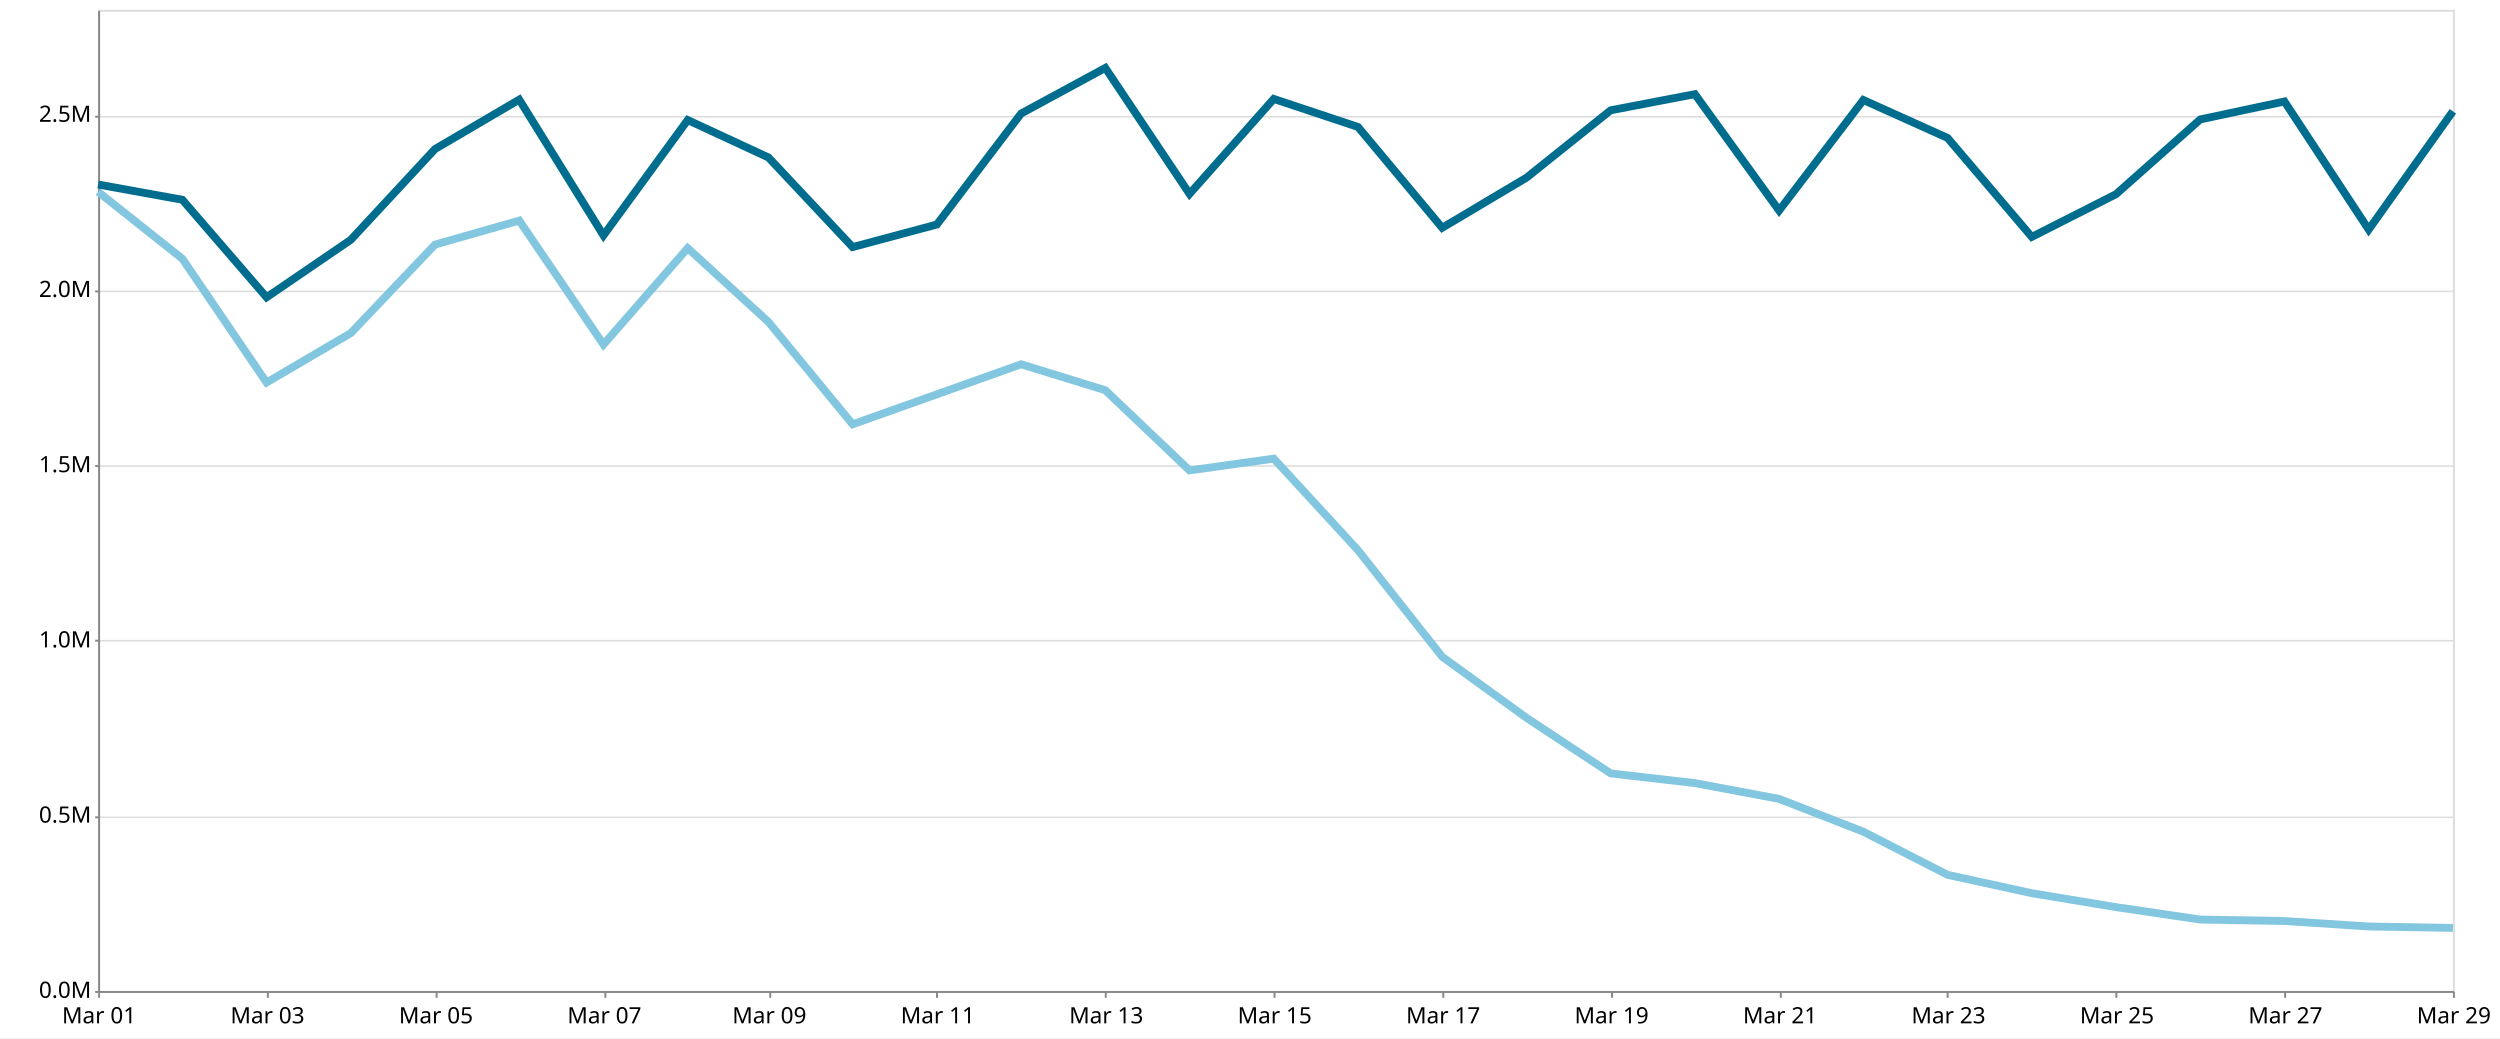
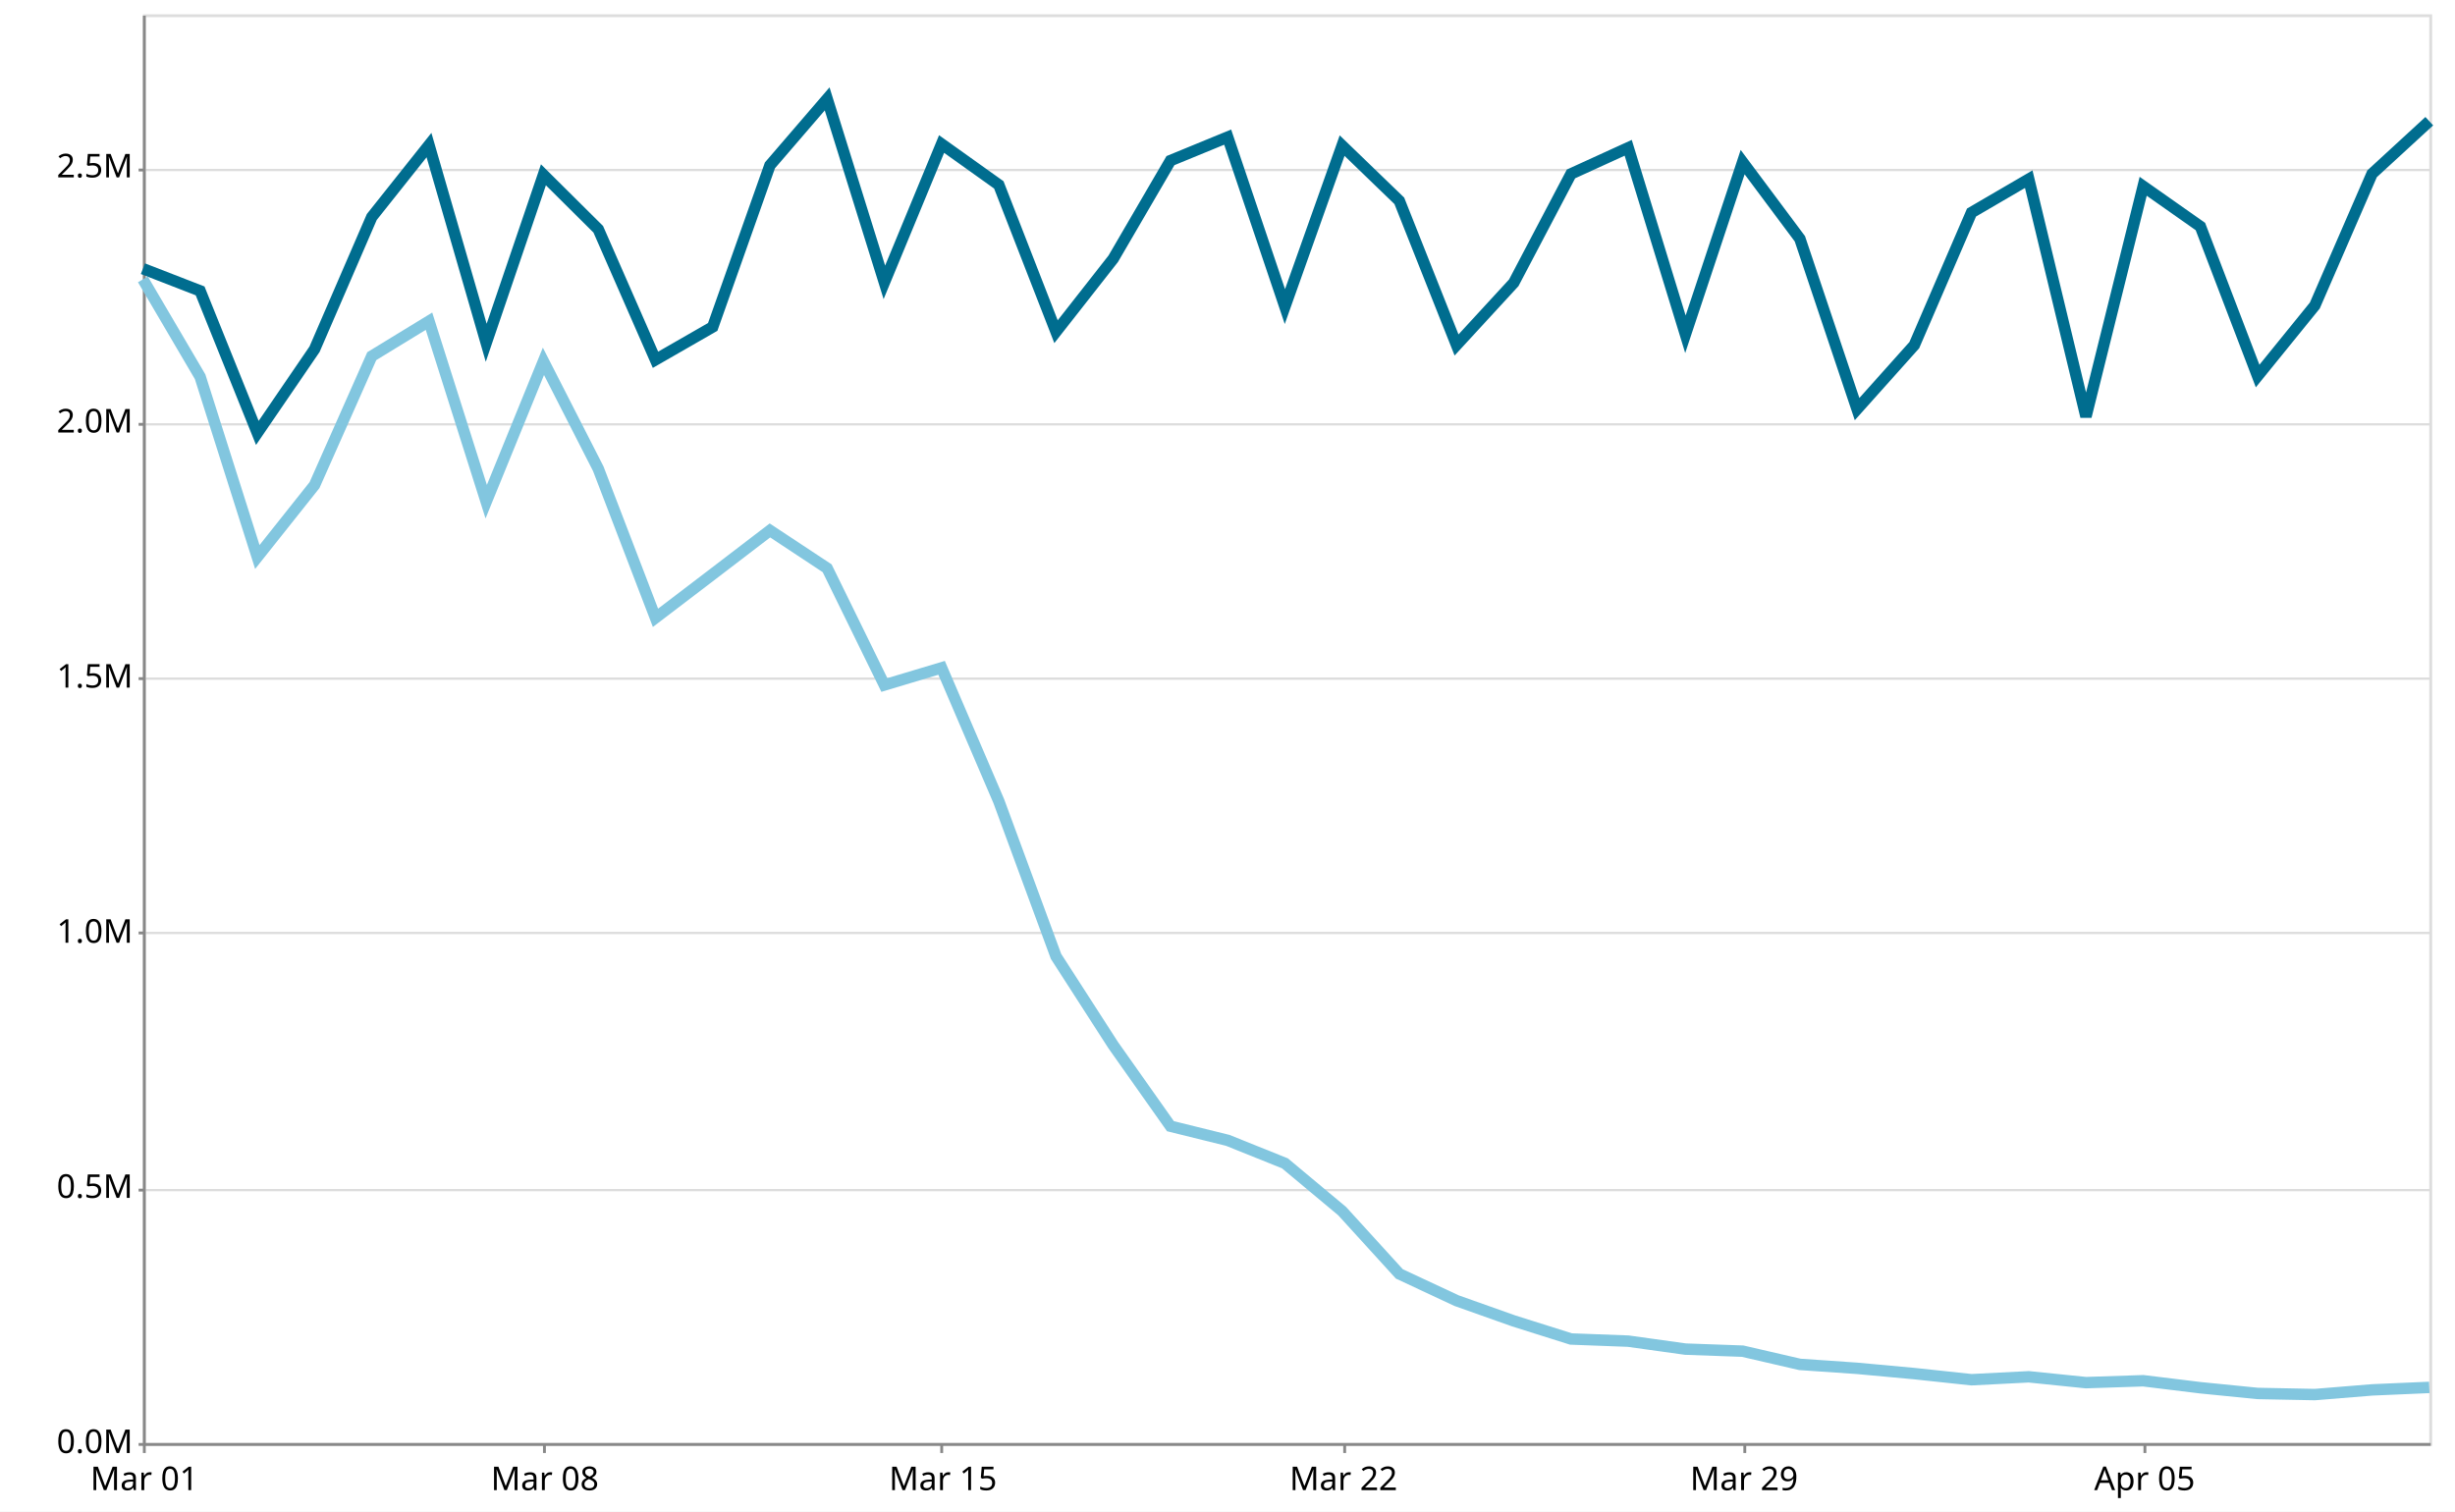
- <svg xmlns="http://www.w3.org/2000/svg" class="marks" width="2548" height="1058" viewBox="0 0 1274 529" version="1.1">
-   <rect width="1274" height="529" style="fill: #ffffff;" />
+ <svg xmlns="http://www.w3.org/2000/svg" class="marks" width="1718" height="1058" viewBox="0 0 859 529" version="1.1">
+   <rect width="859" height="529" style="fill: #ffffff;" />
  <g transform="translate(50,5)">
    <g class="mark-group role-frame root">
      <g transform="translate(0,0)">
-         <path class="background" d="M0.5,0.5h1200v500h-1200Z" style="fill: none; stroke: #ddd;" />
+         <path class="background" d="M0.5,0.5h800v500h-800Z" style="fill: none; stroke: #ddd;" />
        <g>
          <g class="mark-group role-axis">
            <g transform="translate(0.5,0.5)">
              <path class="background" d="M0,0h0v0h0Z" style="pointer-events: none; fill: none;" />
              <g>
                <g class="mark-rule role-axis-grid" style="pointer-events: none;">
-                   <line transform="translate(0,500)" x2="1200" y2="0" style="fill: none; stroke: #dddddd; stroke-width: 0.8; opacity: 1;" />
-                   <line transform="translate(0,411)" x2="1200" y2="0" style="fill: none; stroke: #dddddd; stroke-width: 0.8; opacity: 1;" />
-                   <line transform="translate(0,321)" x2="1200" y2="0" style="fill: none; stroke: #dddddd; stroke-width: 0.8; opacity: 1;" />
-                   <line transform="translate(0,232)" x2="1200" y2="0" style="fill: none; stroke: #dddddd; stroke-width: 0.8; opacity: 1;" />
-                   <line transform="translate(0,143)" x2="1200" y2="0" style="fill: none; stroke: #dddddd; stroke-width: 0.8; opacity: 1;" />
-                   <line transform="translate(0,54)" x2="1200" y2="0" style="fill: none; stroke: #dddddd; stroke-width: 0.8; opacity: 1;" />
+                   <line transform="translate(0,500)" x2="800" y2="0" style="fill: none; stroke: #dddddd; stroke-width: 0.8; opacity: 1;" />
+                   <line transform="translate(0,411)" x2="800" y2="0" style="fill: none; stroke: #dddddd; stroke-width: 0.8; opacity: 1;" />
+                   <line transform="translate(0,321)" x2="800" y2="0" style="fill: none; stroke: #dddddd; stroke-width: 0.8; opacity: 1;" />
+                   <line transform="translate(0,232)" x2="800" y2="0" style="fill: none; stroke: #dddddd; stroke-width: 0.8; opacity: 1;" />
+                   <line transform="translate(0,143)" x2="800" y2="0" style="fill: none; stroke: #dddddd; stroke-width: 0.8; opacity: 1;" />
+                   <line transform="translate(0,54)" x2="800" y2="0" style="fill: none; stroke: #dddddd; stroke-width: 0.8; opacity: 1;" />
                </g>
              </g>
              <path class="foreground" d="" style="pointer-events: none; display: none; fill: none;" />
            </g>
          </g>
          <g class="mark-group role-axis">
            <g transform="translate(0.5,500.5)">
              <path class="background" d="M0,0h0v0h0Z" style="pointer-events: none; fill: none;" />
              <g>
                <g class="mark-rule role-axis-tick" style="pointer-events: none;">
                  <line transform="translate(0,0)" x2="0" y2="3" style="fill: none; stroke: #888; stroke-width: 1; opacity: 1;" />
-                   <line transform="translate(86,0)" x2="0" y2="3" style="fill: none; stroke: #888; stroke-width: 1; opacity: 1;" />
-                   <line transform="translate(172,0)" x2="0" y2="3" style="fill: none; stroke: #888; stroke-width: 1; opacity: 1;" />
-                   <line transform="translate(258,0)" x2="0" y2="3" style="fill: none; stroke: #888; stroke-width: 1; opacity: 1;" />
-                   <line transform="translate(342,0)" x2="0" y2="3" style="fill: none; stroke: #888; stroke-width: 1; opacity: 1;" />
-                   <line transform="translate(427,0)" x2="0" y2="3" style="fill: none; stroke: #888; stroke-width: 1; opacity: 1;" />
-                   <line transform="translate(513,0)" x2="0" y2="3" style="fill: none; stroke: #888; stroke-width: 1; opacity: 1;" />
-                   <line transform="translate(599,0)" x2="0" y2="3" style="fill: none; stroke: #888; stroke-width: 1; opacity: 1;" />
-                   <line transform="translate(685,0)" x2="0" y2="3" style="fill: none; stroke: #888; stroke-width: 1; opacity: 1;" />
-                   <line transform="translate(771,0)" x2="0" y2="3" style="fill: none; stroke: #888; stroke-width: 1; opacity: 1;" />
-                   <line transform="translate(857,0)" x2="0" y2="3" style="fill: none; stroke: #888; stroke-width: 1; opacity: 1;" />
-                   <line transform="translate(942,0)" x2="0" y2="3" style="fill: none; stroke: #888; stroke-width: 1; opacity: 1;" />
-                   <line transform="translate(1028,0)" x2="0" y2="3" style="fill: none; stroke: #888; stroke-width: 1; opacity: 1;" />
-                   <line transform="translate(1114,0)" x2="0" y2="3" style="fill: none; stroke: #888; stroke-width: 1; opacity: 1;" />
-                   <line transform="translate(1200,0)" x2="0" y2="3" style="fill: none; stroke: #888; stroke-width: 1; opacity: 1;" />
+                   <line transform="translate(140,0)" x2="0" y2="3" style="fill: none; stroke: #888; stroke-width: 1; opacity: 1;" />
+                   <line transform="translate(279,0)" x2="0" y2="3" style="fill: none; stroke: #888; stroke-width: 1; opacity: 1;" />
+                   <line transform="translate(420,0)" x2="0" y2="3" style="fill: none; stroke: #888; stroke-width: 1; opacity: 1;" />
+                   <line transform="translate(560,0)" x2="0" y2="3" style="fill: none; stroke: #888; stroke-width: 1; opacity: 1;" />
+                   <line transform="translate(700,0)" x2="0" y2="3" style="fill: none; stroke: #888; stroke-width: 1; opacity: 1;" />
                </g>
                <g class="mark-text role-axis-label" style="pointer-events: none;">
                  <text text-anchor="middle" transform="translate(0,16)" style="font-family: Benton Gothic, sans; font-size: 11.5px; font-weight: normal; fill: #000; opacity: 1;">Mar 01</text>
-                   <text text-anchor="middle" transform="translate(85.84203,16)" style="font-family: Benton Gothic, sans; font-size: 11.5px; font-weight: normal; fill: #000; opacity: 1;">Mar 03</text>
-                   <text text-anchor="middle" transform="translate(171.6841,16)" style="font-family: Benton Gothic, sans; font-size: 11.5px; font-weight: normal; fill: #000; opacity: 1;">Mar 05</text>
-                   <text text-anchor="middle" transform="translate(257.5261,16)" style="font-family: Benton Gothic, sans; font-size: 11.5px; font-weight: normal; fill: #000; opacity: 1;">Mar 07</text>
-                   <text text-anchor="middle" transform="translate(341.5797,16)" style="font-family: Benton Gothic, sans; font-size: 11.5px; font-weight: normal; fill: #000; opacity: 1;">Mar 09</text>
-                   <text text-anchor="middle" transform="translate(427.4218,16)" style="font-family: Benton Gothic, sans; font-size: 11.5px; font-weight: normal; fill: #000; opacity: 1;">Mar 11</text>
-                   <text text-anchor="middle" transform="translate(513.2638,16)" style="font-family: Benton Gothic, sans; font-size: 11.5px; font-weight: normal; fill: #000; opacity: 1;">Mar 13</text>
-                   <text text-anchor="middle" transform="translate(599.1058,16)" style="font-family: Benton Gothic, sans; font-size: 11.5px; font-weight: normal; fill: #000; opacity: 1;">Mar 15</text>
-                   <text text-anchor="middle" transform="translate(684.9478,16)" style="font-family: Benton Gothic, sans; font-size: 11.5px; font-weight: normal; fill: #000; opacity: 1;">Mar 17</text>
-                   <text text-anchor="middle" transform="translate(770.7899,16)" style="font-family: Benton Gothic, sans; font-size: 11.5px; font-weight: normal; fill: #000; opacity: 1;">Mar 19</text>
-                   <text text-anchor="middle" transform="translate(856.6319,16)" style="font-family: Benton Gothic, sans; font-size: 11.5px; font-weight: normal; fill: #000; opacity: 1;">Mar 21</text>
-                   <text text-anchor="middle" transform="translate(942.4739,16)" style="font-family: Benton Gothic, sans; font-size: 11.5px; font-weight: normal; fill: #000; opacity: 1;">Mar 23</text>
-                   <text text-anchor="middle" transform="translate(1028.316,16)" style="font-family: Benton Gothic, sans; font-size: 11.5px; font-weight: normal; fill: #000; opacity: 1;">Mar 25</text>
-                   <text text-anchor="middle" transform="translate(1114.158,16)" style="font-family: Benton Gothic, sans; font-size: 11.5px; font-weight: normal; fill: #000; opacity: 1;">Mar 27</text>
-                   <text text-anchor="middle" transform="translate(1200,16)" style="font-family: Benton Gothic, sans; font-size: 11.5px; font-weight: normal; fill: #000; opacity: 1;">Mar 29</text>
+                   <text text-anchor="middle" transform="translate(140.146,16)" style="font-family: Benton Gothic, sans; font-size: 11.5px; font-weight: normal; fill: #000; opacity: 1;">Mar 08</text>
+                   <text text-anchor="middle" transform="translate(279.4578,16)" style="font-family: Benton Gothic, sans; font-size: 11.5px; font-weight: normal; fill: #000; opacity: 1;">Mar 15</text>
+                   <text text-anchor="middle" transform="translate(419.6038,16)" style="font-family: Benton Gothic, sans; font-size: 11.5px; font-weight: normal; fill: #000; opacity: 1;">Mar 22</text>
+                   <text text-anchor="middle" transform="translate(559.7497,16)" style="font-family: Benton Gothic, sans; font-size: 11.5px; font-weight: normal; fill: #000; opacity: 1;">Mar 29</text>
+                   <text text-anchor="middle" transform="translate(699.8957,16)" style="font-family: Benton Gothic, sans; font-size: 11.5px; font-weight: normal; fill: #000; opacity: 1;">Apr 05</text>
                </g>
                <g class="mark-rule role-axis-domain" style="pointer-events: none;">
-                   <line transform="translate(0,0)" x2="1200" y2="0" style="fill: none; stroke: #888; stroke-width: 1; opacity: 1;" />
+                   <line transform="translate(0,0)" x2="800" y2="0" style="fill: none; stroke: #888; stroke-width: 1; opacity: 1;" />
                </g>
              </g>
              <path class="foreground" d="" style="pointer-events: none; display: none; fill: none;" />
            </g>
          </g>
          <g class="mark-group role-axis">
            <g transform="translate(0.5,0.5)">
              <path class="background" d="M0,0h0v0h0Z" style="pointer-events: none; fill: none;" />
              <g>
                <g class="mark-rule role-axis-tick" style="pointer-events: none;">
                  <line transform="translate(0,500)" x2="-2" y2="0" style="fill: none; stroke: #888; stroke-width: 1; opacity: 1;" />
                  <line transform="translate(0,411)" x2="-2" y2="0" style="fill: none; stroke: #888; stroke-width: 1; opacity: 1;" />
                  <line transform="translate(0,321)" x2="-2" y2="0" style="fill: none; stroke: #888; stroke-width: 1; opacity: 1;" />
                  <line transform="translate(0,232)" x2="-2" y2="0" style="fill: none; stroke: #888; stroke-width: 1; opacity: 1;" />
                  <line transform="translate(0,143)" x2="-2" y2="0" style="fill: none; stroke: #888; stroke-width: 1; opacity: 1;" />
                  <line transform="translate(0,54)" x2="-2" y2="0" style="fill: none; stroke: #888; stroke-width: 1; opacity: 1;" />
                </g>
                <g class="mark-text role-axis-label" style="pointer-events: none;">
                  <text text-anchor="end" transform="translate(-4,503)" style="font-family: Benton Gothic, sans; font-size: 11.5px; font-weight: normal; fill: #000; opacity: 1;">0.0M</text>
                  <text text-anchor="end" transform="translate(-4,413.7143)" style="font-family: Benton Gothic, sans; font-size: 11.5px; font-weight: normal; fill: #000; opacity: 1;">0.5M</text>
                  <text text-anchor="end" transform="translate(-4,324.4286)" style="font-family: Benton Gothic, sans; font-size: 11.5px; font-weight: normal; fill: #000; opacity: 1;">1.0M</text>
                  <text text-anchor="end" transform="translate(-4,235.1429)" style="font-family: Benton Gothic, sans; font-size: 11.5px; font-weight: normal; fill: #000; opacity: 1;">1.5M</text>
                  <text text-anchor="end" transform="translate(-4,145.8571)" style="font-family: Benton Gothic, sans; font-size: 11.5px; font-weight: normal; fill: #000; opacity: 1;">2.0M</text>
                  <text text-anchor="end" transform="translate(-4,56.57143)" style="font-family: Benton Gothic, sans; font-size: 11.5px; font-weight: normal; fill: #000; opacity: 1;">2.5M</text>
                </g>
                <g class="mark-rule role-axis-domain" style="pointer-events: none;">
                  <line transform="translate(0,500)" x2="0" y2="-500" style="fill: none; stroke: #888; stroke-width: 1; opacity: 1;" />
                </g>
              </g>
              <path class="foreground" d="" style="pointer-events: none; display: none; fill: none;" />
            </g>
          </g>
          <g class="mark-group role-scope pathgroup">
            <g transform="translate(0,0)">
-               <path class="background" d="M0,0h1200v500h-1200Z" style="fill: none;" />
+               <path class="background" d="M0,0h800v500h-800Z" style="fill: none;" />
              <g>
                <g class="mark-line role-mark marks">
-                   <path d="M0,92.764L42.921,126.85L85.842,189.93L128.763,164.75L171.684,119.64L214.605,107.408L257.526,170.569L300.447,121.452L341.58,159.042L384.501,211.211L427.422,195.949L470.343,180.633L513.264,193.862L556.185,234.723L599.106,228.716L642.027,275.389L684.948,329.697L727.869,360.78L770.79,389.128L813.711,394.077L856.632,402.119L899.553,418.836L942.474,440.816L985.395,450.175L1028.316,457.28L1071.237,463.597L1114.158,464.349L1157.079,467.138L1200,467.857" style="fill: none; stroke: #82C6DF; stroke-width: 4;" />
+                   <path d="M0,92.764L20.021,126.85L40.042,189.93L60.063,164.75L80.083,119.64L100.104,107.408L120.125,170.569L140.146,121.452L159.333,159.042L179.353,211.211L199.374,195.949L219.395,180.633L239.416,193.862L259.437,234.723L279.458,228.716L299.479,275.389L319.499,329.697L339.52,360.78L359.541,389.128L379.562,394.077L399.583,402.119L419.604,418.836L439.625,440.816L459.645,450.175L479.666,457.28L499.687,463.597L519.708,464.349L539.729,467.138L559.75,467.857L579.771,472.486L599.791,473.866L619.812,475.71L639.833,477.853L659.854,476.828L679.875,478.875L699.896,478.209L719.917,480.659L739.937,482.655L759.958,483.048L779.979,481.413L800,480.54" style="fill: none; stroke: #82C6DF; stroke-width: 4;" />
                </g>
              </g>
              <path class="foreground" d="" style="display: none; fill: none;" />
            </g>
            <g transform="translate(0,0)">
-               <path class="background" d="M0,0h1200v500h-1200Z" style="fill: none;" />
+               <path class="background" d="M0,0h800v500h-800Z" style="fill: none;" />
              <g>
                <g class="mark-line role-mark marks">
-                   <path d="M0,89.029L42.921,96.8L85.842,146.508L128.763,117.211L171.684,70.948L214.605,45.77L257.526,114.953L300.447,56.173L341.58,75.237L384.501,120.911L427.422,109.411L470.343,52.871L513.264,29.604L556.185,93.811L599.106,45.403L642.027,59.695L684.948,111.084L727.869,85.556L770.79,51.209L813.711,42.981L856.632,102.289L899.553,45.957L942.474,65.291L985.395,115.73L1028.316,93.962L1071.237,55.864L1114.158,46.717L1157.079,111.979L1200,51.733" style="fill: none; stroke: #006D8F; stroke-width: 4;" />
+                   <path d="M0,89.029L20.021,96.8L40.042,146.508L60.063,117.211L80.083,70.948L100.104,45.77L120.125,114.953L140.146,56.173L159.333,75.237L179.353,120.911L199.374,109.411L219.395,52.871L239.416,29.604L259.437,93.811L279.458,45.403L299.479,59.695L319.499,111.084L339.52,85.556L359.541,51.209L379.562,42.981L399.583,102.289L419.604,45.957L439.625,65.291L459.645,115.73L479.666,93.962L499.687,55.864L519.708,46.717L539.729,111.979L559.75,51.733L579.771,78.562L599.791,138.169L619.812,115.781L639.833,69.375L659.854,57.699L679.875,140.765L699.896,60.191L719.917,74.269L739.937,126.597L759.958,101.915L779.979,55.822L800,37.411" style="fill: none; stroke: #006D8F; stroke-width: 4;" />
                </g>
              </g>
              <path class="foreground" d="" style="display: none; fill: none;" />
            </g>
          </g>
        </g>
        <path class="foreground" d="" style="display: none; fill: none;" />
      </g>
    </g>
  </g>
</svg>
